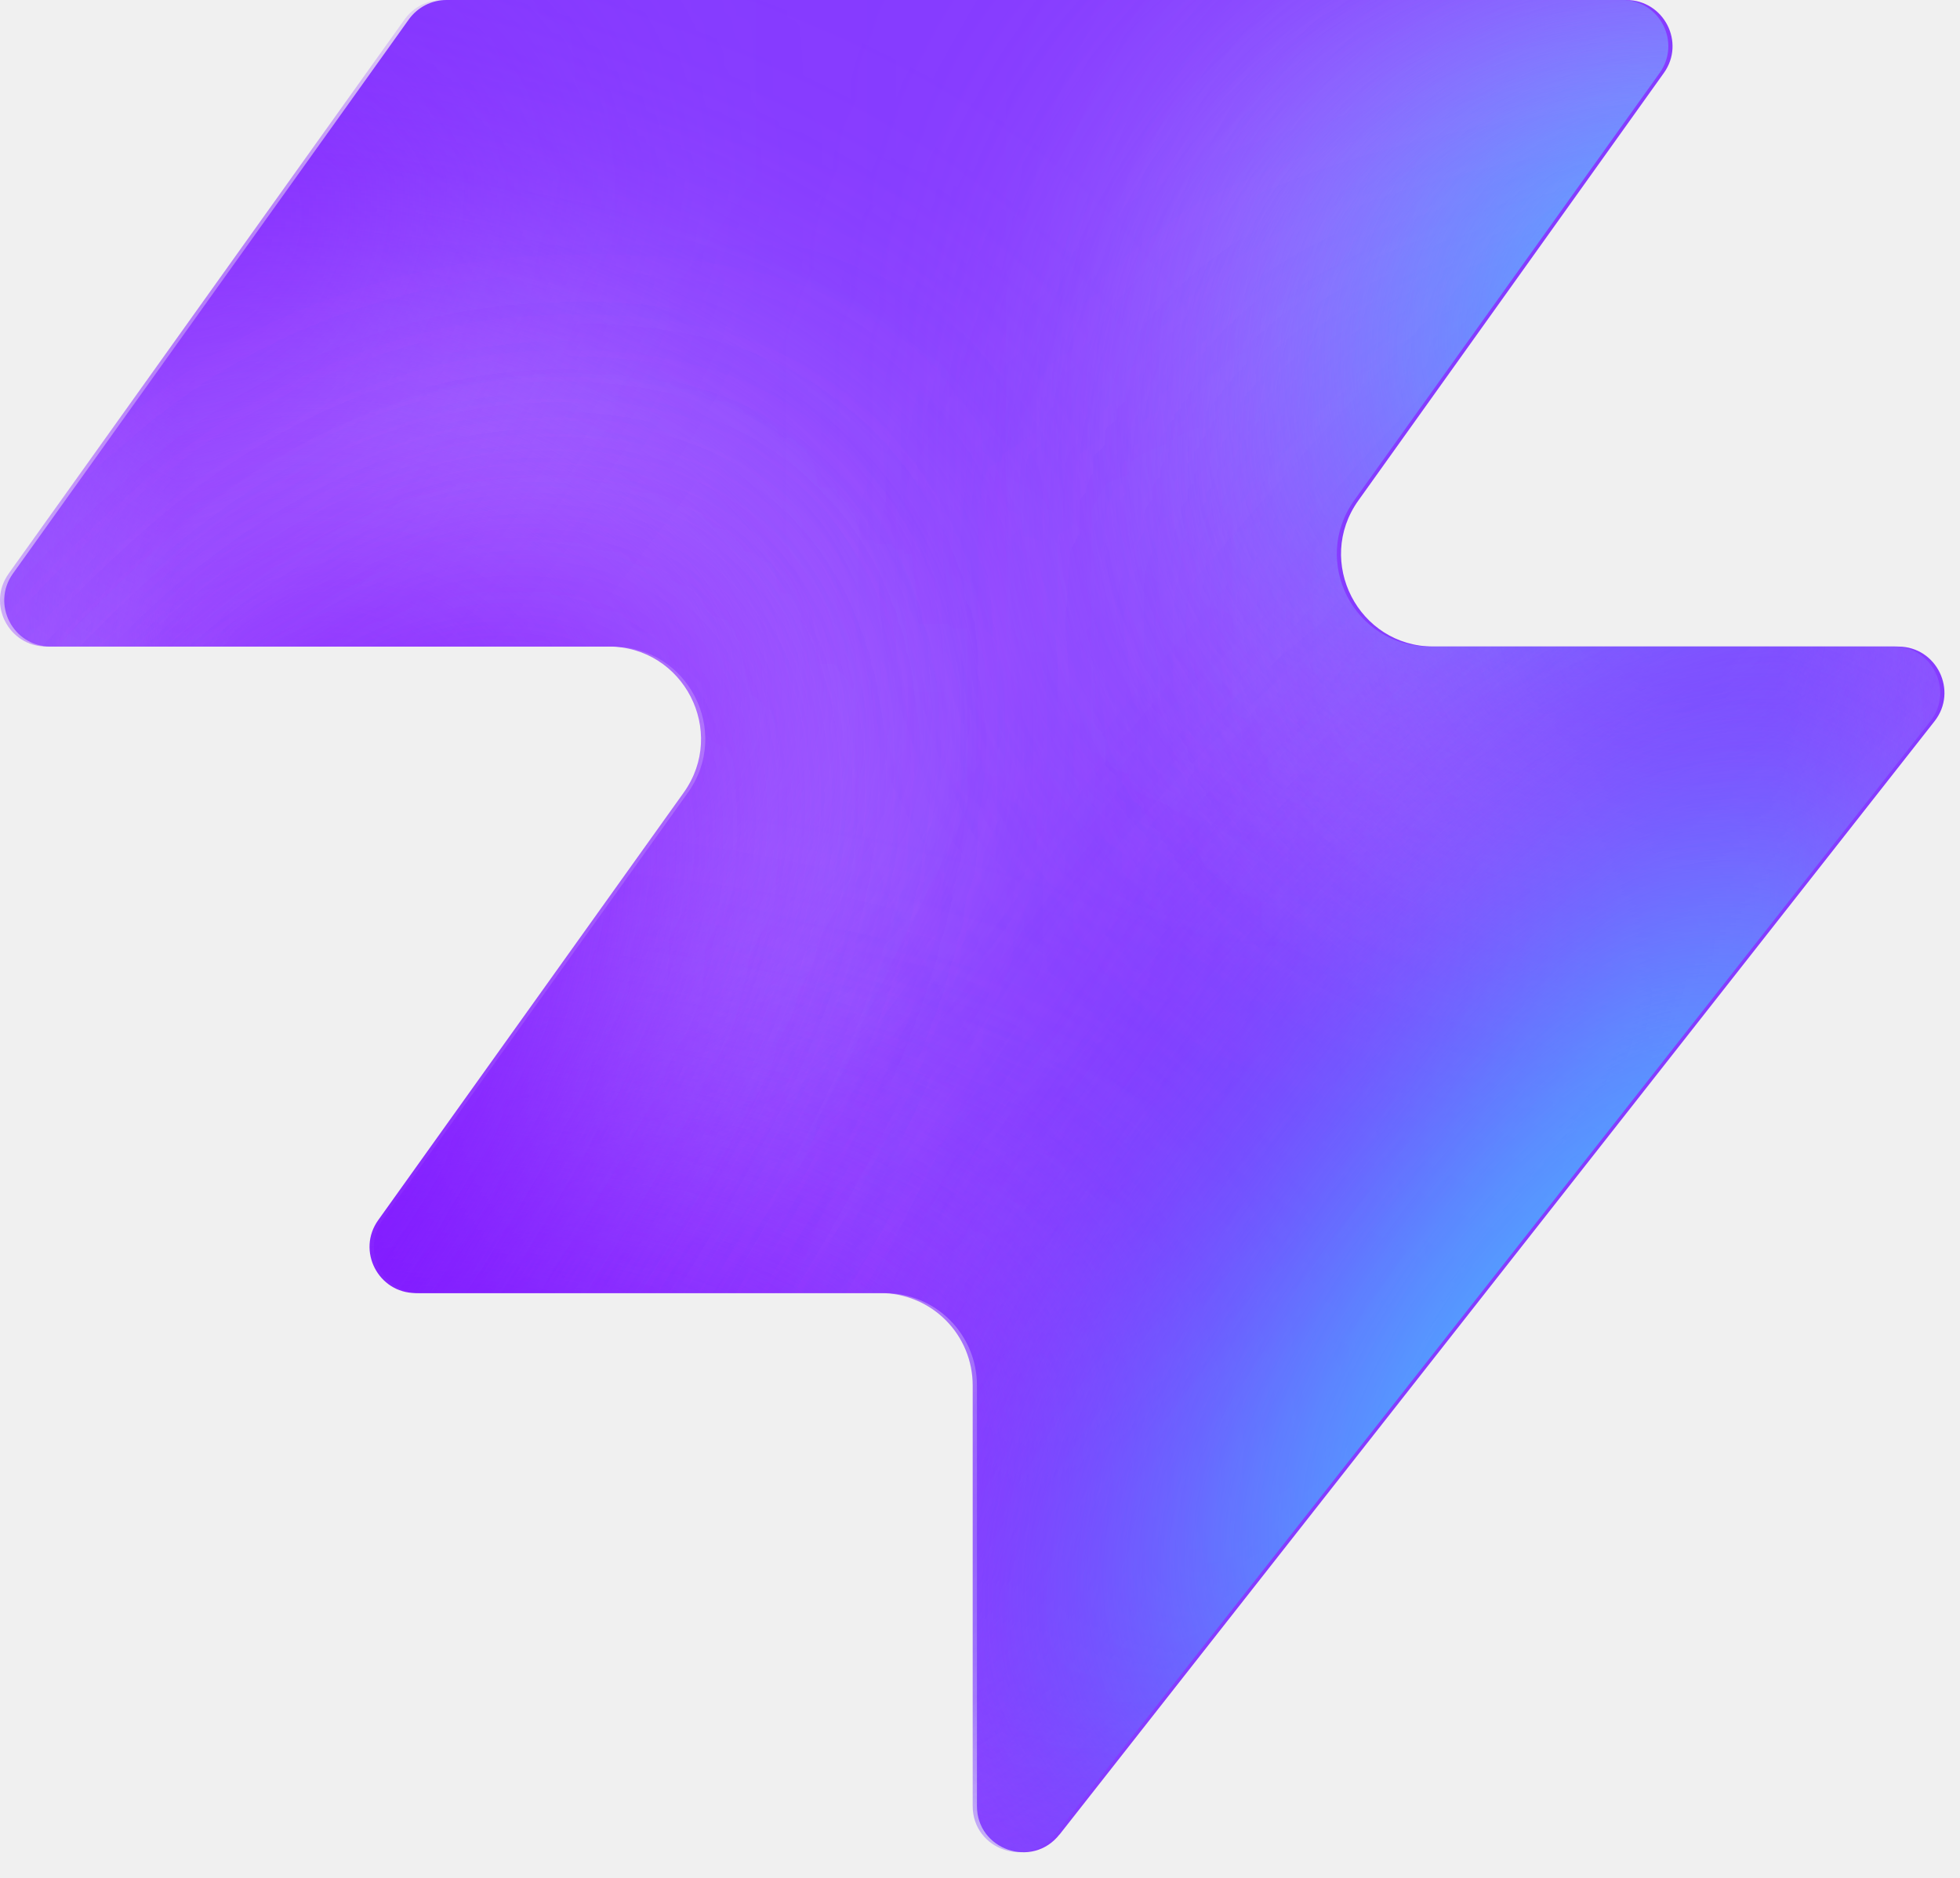
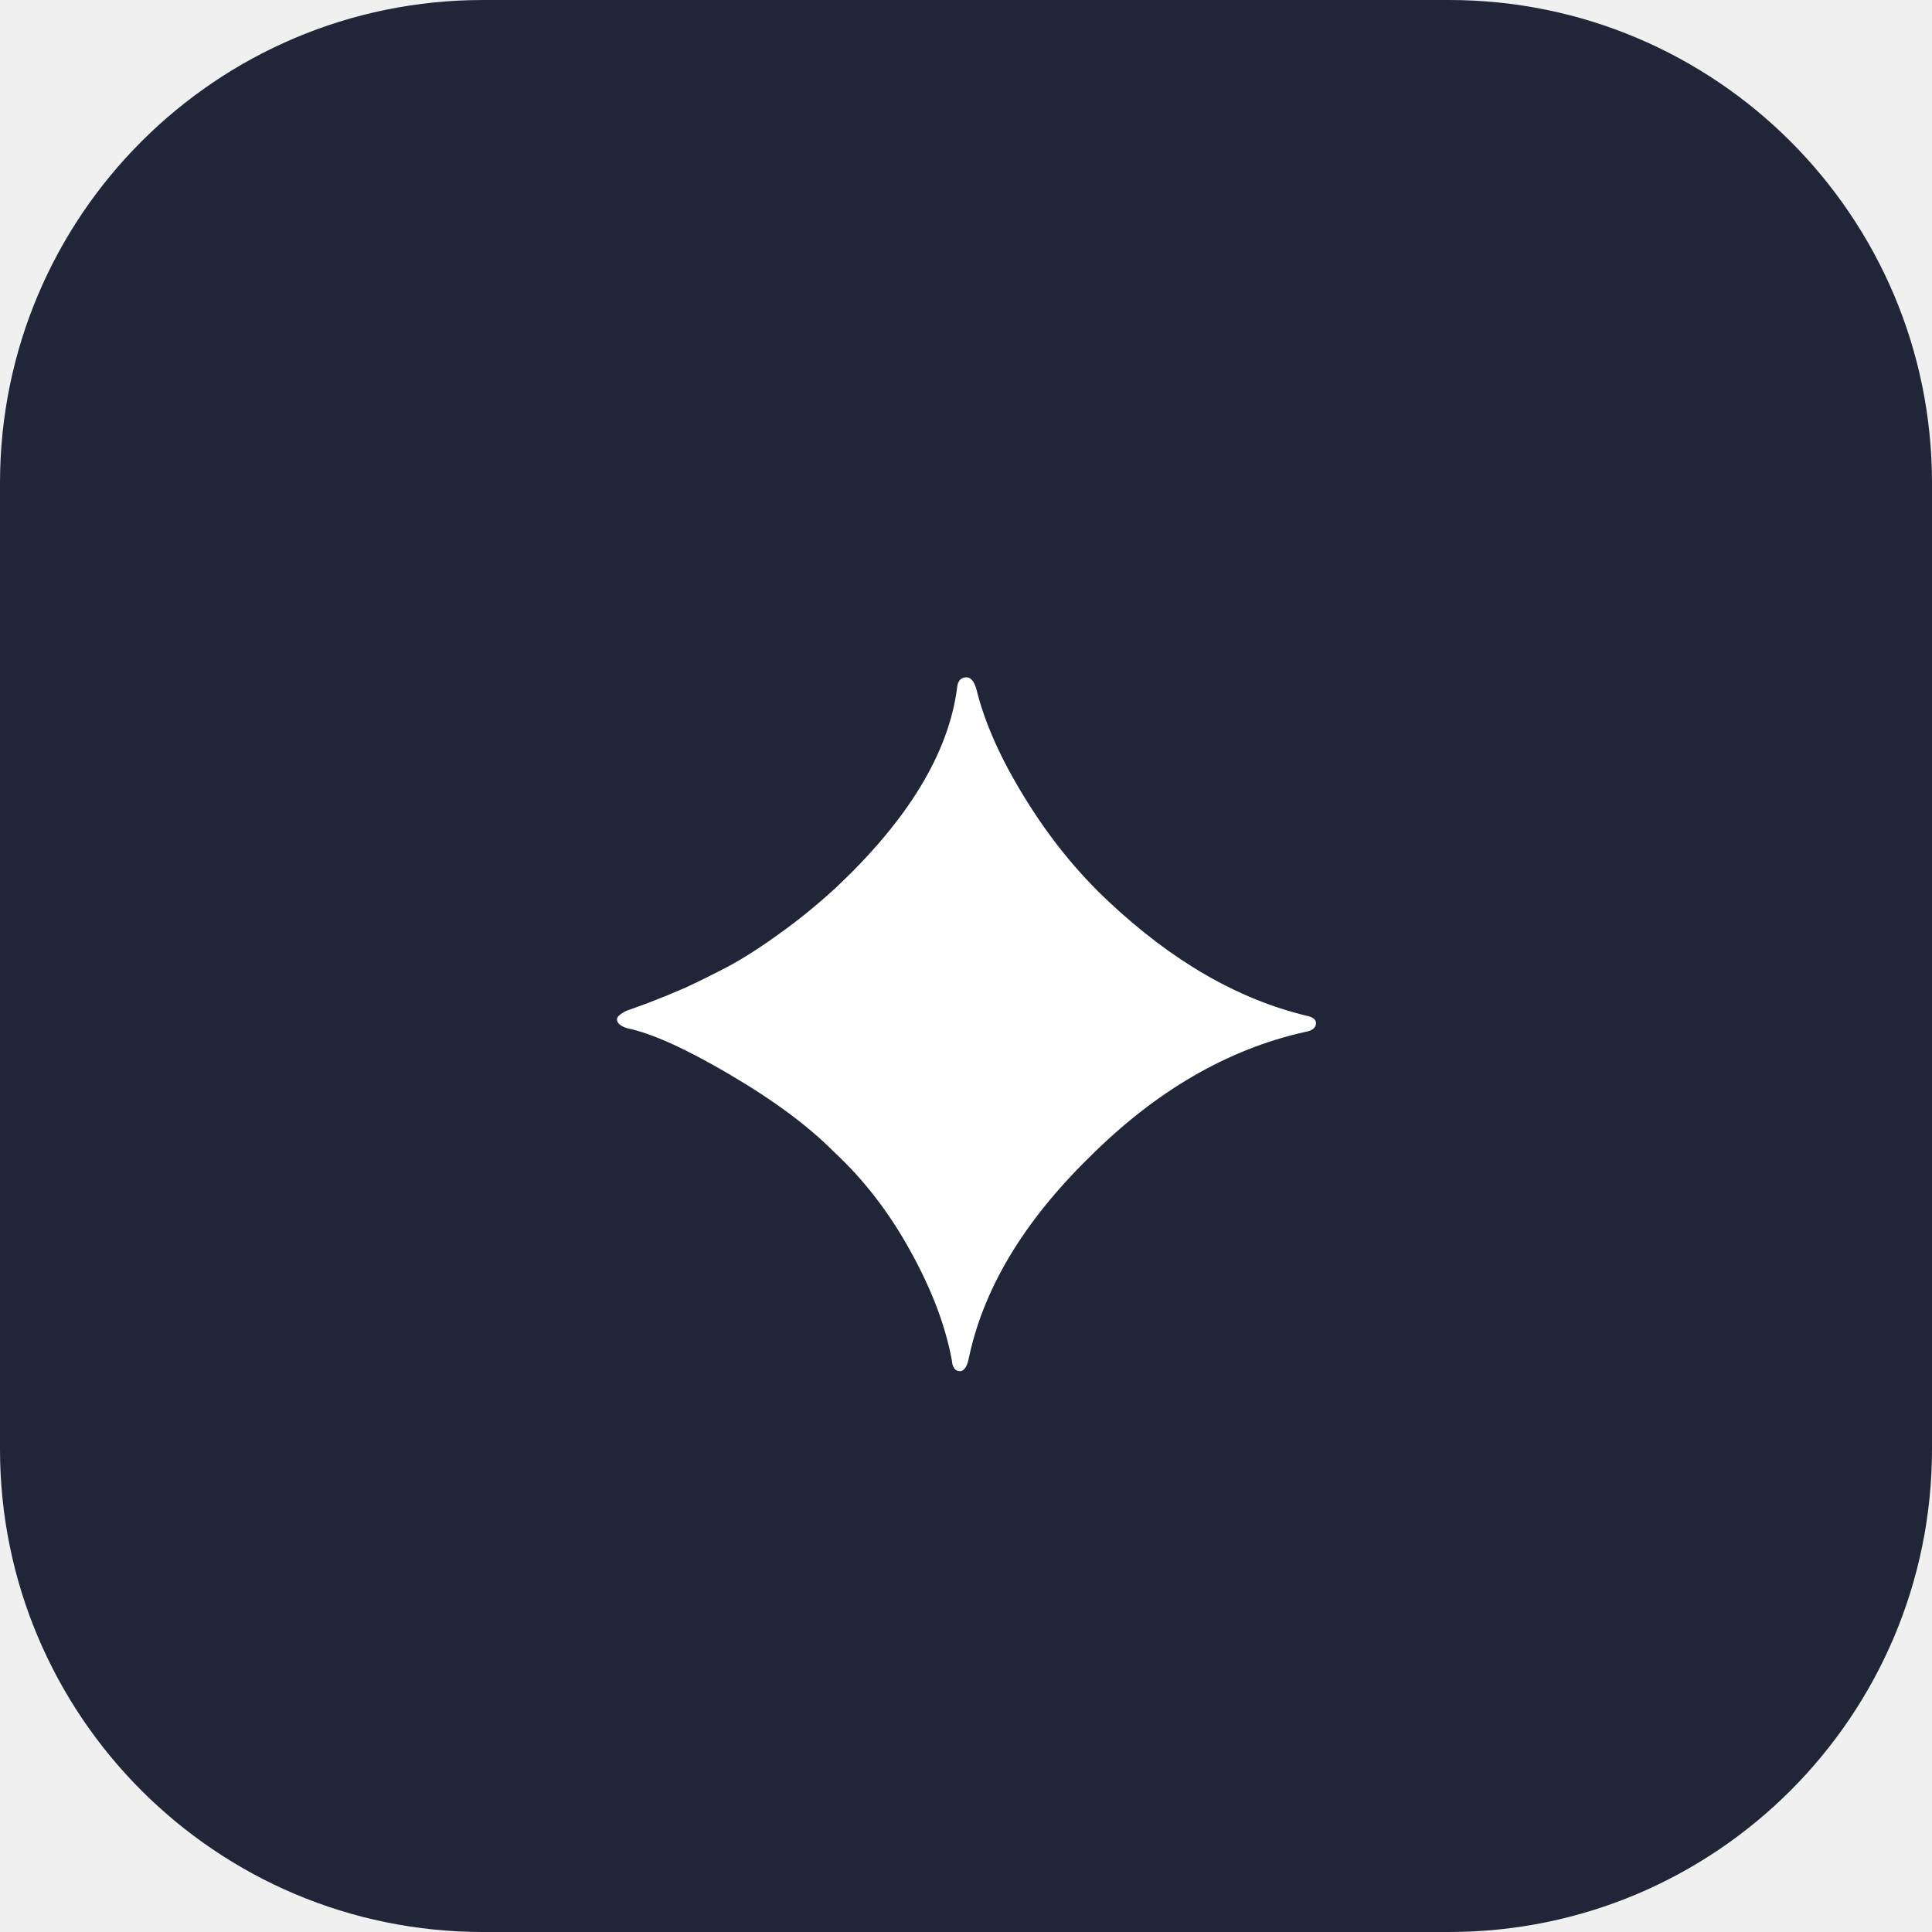
- <svg xmlns="http://www.w3.org/2000/svg" width="48" height="46" fill="none" viewBox="0 0 48 46">
-   <path fill="#863bff" d="M25.946 44.938c-.664.845-2.021.375-2.021-.698V33.937a2.26 2.26 0 0 0-2.262-2.262H10.287c-.92 0-1.456-1.04-.92-1.788l7.48-10.471c1.07-1.497 0-3.578-1.842-3.578H1.237c-.92 0-1.456-1.04-.92-1.788L10.013.474c.214-.297.556-.474.92-.474h28.894c.92 0 1.456 1.04.92 1.788l-7.48 10.471c-1.07 1.498 0 3.579 1.842 3.579h11.377c.943 0 1.473 1.088.89 1.83L25.947 44.94z" style="fill:#863bff;fill:color(display-p3 .525 .23 1);fill-opacity:1" />
-   <mask id="a" width="48" height="46" x="0" y="0" maskUnits="userSpaceOnUse" style="mask-type:alpha">
-     <path fill="#000" d="M25.842 44.938c-.664.844-2.021.375-2.021-.698V33.937a2.26 2.26 0 0 0-2.262-2.262H10.183c-.92 0-1.456-1.04-.92-1.788l7.48-10.471c1.07-1.498 0-3.579-1.842-3.579H1.133c-.92 0-1.456-1.04-.92-1.787L9.91.473c.214-.297.556-.474.92-.474h28.894c.92 0 1.456 1.04.92 1.788l-7.48 10.471c-1.07 1.498 0 3.578 1.842 3.578h11.377c.943 0 1.473 1.088.89 1.832L25.843 44.94z" style="fill:#000;fill-opacity:1" />
-   </mask>
-   <g mask="url(#a)">
-     <g filter="url(#b)">
-       <ellipse cx="5.508" cy="14.704" fill="#ede6ff" rx="5.508" ry="14.704" style="fill:#ede6ff;fill:color(display-p3 .927 .903 1);fill-opacity:1" transform="matrix(.00324 1 1 -.00324 -4.47 31.516)" />
-     </g>
-     <g filter="url(#c)">
-       <ellipse cx="10.399" cy="29.851" fill="#ede6ff" rx="10.399" ry="29.851" style="fill:#ede6ff;fill:color(display-p3 .927 .903 1);fill-opacity:1" transform="matrix(.00324 1 1 -.00324 -39.328 7.883)" />
-     </g>
-     <g filter="url(#d)">
-       <ellipse cx="5.508" cy="30.487" fill="#7e14ff" rx="5.508" ry="30.487" style="fill:#7e14ff;fill:color(display-p3 .492 .077 1);fill-opacity:1" transform="rotate(89.814 -25.913 -14.639)scale(1 -1)" />
-     </g>
-     <g filter="url(#e)">
-       <ellipse cx="5.508" cy="30.599" fill="#7e14ff" rx="5.508" ry="30.599" style="fill:#7e14ff;fill:color(display-p3 .492 .077 1);fill-opacity:1" transform="rotate(89.814 -32.644 -3.334)scale(1 -1)" />
-     </g>
-     <g filter="url(#f)">
-       <ellipse cx="5.508" cy="30.599" fill="#7e14ff" rx="5.508" ry="30.599" style="fill:#7e14ff;fill:color(display-p3 .492 .077 1);fill-opacity:1" transform="matrix(.00324 1 1 -.00324 -34.34 30.47)" />
-     </g>
-     <g filter="url(#g)">
-       <ellipse cx="14.072" cy="22.078" fill="#ede6ff" rx="14.072" ry="22.078" style="fill:#ede6ff;fill:color(display-p3 .927 .903 1);fill-opacity:1" transform="rotate(93.35 24.506 48.493)scale(-1 1)" />
-     </g>
-     <g filter="url(#h)">
-       <ellipse cx="3.47" cy="21.501" fill="#7e14ff" rx="3.47" ry="21.501" style="fill:#7e14ff;fill:color(display-p3 .492 .077 1);fill-opacity:1" transform="rotate(89.009 28.708 47.59)scale(-1 1)" />
-     </g>
-     <g filter="url(#i)">
-       <ellipse cx="3.47" cy="21.501" fill="#7e14ff" rx="3.47" ry="21.501" style="fill:#7e14ff;fill:color(display-p3 .492 .077 1);fill-opacity:1" transform="rotate(89.009 28.708 47.59)scale(-1 1)" />
-     </g>
-     <g filter="url(#j)">
-       <ellipse cx=".387" cy="8.972" fill="#7e14ff" rx="4.407" ry="29.108" style="fill:#7e14ff;fill:color(display-p3 .492 .077 1);fill-opacity:1" transform="rotate(39.51 .387 8.972)" />
-     </g>
-     <g filter="url(#k)">
-       <ellipse cx="47.523" cy="-6.092" fill="#7e14ff" rx="4.407" ry="29.108" style="fill:#7e14ff;fill:color(display-p3 .492 .077 1);fill-opacity:1" transform="rotate(37.892 47.523 -6.092)" />
-     </g>
-     <g filter="url(#l)">
-       <ellipse cx="41.412" cy="6.333" fill="#47bfff" rx="5.971" ry="9.665" style="fill:#47bfff;fill:color(display-p3 .28 .748 1);fill-opacity:1" transform="rotate(37.892 41.412 6.333)" />
-     </g>
-     <g filter="url(#m)">
-       <ellipse cx="-1.879" cy="38.332" fill="#7e14ff" rx="4.407" ry="29.108" style="fill:#7e14ff;fill:color(display-p3 .492 .077 1);fill-opacity:1" transform="rotate(37.892 -1.88 38.332)" />
-     </g>
-     <g filter="url(#n)">
-       <ellipse cx="-1.879" cy="38.332" fill="#7e14ff" rx="4.407" ry="29.108" style="fill:#7e14ff;fill:color(display-p3 .492 .077 1);fill-opacity:1" transform="rotate(37.892 -1.88 38.332)" />
-     </g>
-     <g filter="url(#o)">
-       <ellipse cx="35.651" cy="29.907" fill="#7e14ff" rx="4.407" ry="29.108" style="fill:#7e14ff;fill:color(display-p3 .492 .077 1);fill-opacity:1" transform="rotate(37.892 35.651 29.907)" />
-     </g>
-     <g filter="url(#p)">
-       <ellipse cx="38.418" cy="32.4" fill="#47bfff" rx="5.971" ry="15.297" style="fill:#47bfff;fill:color(display-p3 .28 .748 1);fill-opacity:1" transform="rotate(37.892 38.418 32.4)" />
-     </g>
-   </g>
-   <defs>
-     <filter id="b" width="60.045" height="41.654" x="-19.77" y="16.149" color-interpolation-filters="sRGB" filterUnits="userSpaceOnUse">
-       <feFlood flood-opacity="0" result="BackgroundImageFix" />
-       <feBlend in="SourceGraphic" in2="BackgroundImageFix" result="shape" />
-       <feGaussianBlur result="effect1_foregroundBlur_2002_17158" stdDeviation="7.659" />
-     </filter>
-     <filter id="c" width="90.34" height="51.437" x="-54.613" y="-7.533" color-interpolation-filters="sRGB" filterUnits="userSpaceOnUse">
-       <feFlood flood-opacity="0" result="BackgroundImageFix" />
-       <feBlend in="SourceGraphic" in2="BackgroundImageFix" result="shape" />
-       <feGaussianBlur result="effect1_foregroundBlur_2002_17158" stdDeviation="7.659" />
-     </filter>
-     <filter id="d" width="79.355" height="29.4" x="-49.64" y="2.03" color-interpolation-filters="sRGB" filterUnits="userSpaceOnUse">
-       <feFlood flood-opacity="0" result="BackgroundImageFix" />
-       <feBlend in="SourceGraphic" in2="BackgroundImageFix" result="shape" />
-       <feGaussianBlur result="effect1_foregroundBlur_2002_17158" stdDeviation="4.596" />
-     </filter>
-     <filter id="e" width="79.579" height="29.4" x="-45.045" y="20.029" color-interpolation-filters="sRGB" filterUnits="userSpaceOnUse">
-       <feFlood flood-opacity="0" result="BackgroundImageFix" />
-       <feBlend in="SourceGraphic" in2="BackgroundImageFix" result="shape" />
-       <feGaussianBlur result="effect1_foregroundBlur_2002_17158" stdDeviation="4.596" />
-     </filter>
-     <filter id="f" width="79.579" height="29.4" x="-43.513" y="21.178" color-interpolation-filters="sRGB" filterUnits="userSpaceOnUse">
-       <feFlood flood-opacity="0" result="BackgroundImageFix" />
-       <feBlend in="SourceGraphic" in2="BackgroundImageFix" result="shape" />
-       <feGaussianBlur result="effect1_foregroundBlur_2002_17158" stdDeviation="4.596" />
-     </filter>
-     <filter id="g" width="74.749" height="58.852" x="15.756" y="-17.901" color-interpolation-filters="sRGB" filterUnits="userSpaceOnUse">
-       <feFlood flood-opacity="0" result="BackgroundImageFix" />
-       <feBlend in="SourceGraphic" in2="BackgroundImageFix" result="shape" />
-       <feGaussianBlur result="effect1_foregroundBlur_2002_17158" stdDeviation="7.659" />
-     </filter>
-     <filter id="h" width="61.377" height="25.362" x="23.548" y="2.284" color-interpolation-filters="sRGB" filterUnits="userSpaceOnUse">
-       <feFlood flood-opacity="0" result="BackgroundImageFix" />
-       <feBlend in="SourceGraphic" in2="BackgroundImageFix" result="shape" />
-       <feGaussianBlur result="effect1_foregroundBlur_2002_17158" stdDeviation="4.596" />
-     </filter>
-     <filter id="i" width="61.377" height="25.362" x="23.548" y="2.284" color-interpolation-filters="sRGB" filterUnits="userSpaceOnUse">
-       <feFlood flood-opacity="0" result="BackgroundImageFix" />
-       <feBlend in="SourceGraphic" in2="BackgroundImageFix" result="shape" />
-       <feGaussianBlur result="effect1_foregroundBlur_2002_17158" stdDeviation="4.596" />
-     </filter>
-     <filter id="j" width="56.045" height="63.649" x="-27.636" y="-22.853" color-interpolation-filters="sRGB" filterUnits="userSpaceOnUse">
-       <feFlood flood-opacity="0" result="BackgroundImageFix" />
-       <feBlend in="SourceGraphic" in2="BackgroundImageFix" result="shape" />
-       <feGaussianBlur result="effect1_foregroundBlur_2002_17158" stdDeviation="4.596" />
-     </filter>
-     <filter id="k" width="54.814" height="64.646" x="20.116" y="-38.415" color-interpolation-filters="sRGB" filterUnits="userSpaceOnUse">
-       <feFlood flood-opacity="0" result="BackgroundImageFix" />
-       <feBlend in="SourceGraphic" in2="BackgroundImageFix" result="shape" />
-       <feGaussianBlur result="effect1_foregroundBlur_2002_17158" stdDeviation="4.596" />
-     </filter>
-     <filter id="l" width="33.541" height="35.313" x="24.641" y="-11.323" color-interpolation-filters="sRGB" filterUnits="userSpaceOnUse">
-       <feFlood flood-opacity="0" result="BackgroundImageFix" />
-       <feBlend in="SourceGraphic" in2="BackgroundImageFix" result="shape" />
-       <feGaussianBlur result="effect1_foregroundBlur_2002_17158" stdDeviation="4.596" />
-     </filter>
-     <filter id="m" width="54.814" height="64.646" x="-29.286" y="6.009" color-interpolation-filters="sRGB" filterUnits="userSpaceOnUse">
-       <feFlood flood-opacity="0" result="BackgroundImageFix" />
-       <feBlend in="SourceGraphic" in2="BackgroundImageFix" result="shape" />
-       <feGaussianBlur result="effect1_foregroundBlur_2002_17158" stdDeviation="4.596" />
-     </filter>
-     <filter id="n" width="54.814" height="64.646" x="-29.286" y="6.009" color-interpolation-filters="sRGB" filterUnits="userSpaceOnUse">
-       <feFlood flood-opacity="0" result="BackgroundImageFix" />
-       <feBlend in="SourceGraphic" in2="BackgroundImageFix" result="shape" />
-       <feGaussianBlur result="effect1_foregroundBlur_2002_17158" stdDeviation="4.596" />
-     </filter>
-     <filter id="o" width="54.814" height="64.646" x="8.244" y="-2.416" color-interpolation-filters="sRGB" filterUnits="userSpaceOnUse">
-       <feFlood flood-opacity="0" result="BackgroundImageFix" />
-       <feBlend in="SourceGraphic" in2="BackgroundImageFix" result="shape" />
-       <feGaussianBlur result="effect1_foregroundBlur_2002_17158" stdDeviation="4.596" />
-     </filter>
-     <filter id="p" width="39.409" height="43.623" x="18.713" y="10.588" color-interpolation-filters="sRGB" filterUnits="userSpaceOnUse">
-       <feFlood flood-opacity="0" result="BackgroundImageFix" />
-       <feBlend in="SourceGraphic" in2="BackgroundImageFix" result="shape" />
-       <feGaussianBlur result="effect1_foregroundBlur_2002_17158" stdDeviation="4.596" />
-     </filter>
-   </defs>
+ <svg xmlns="http://www.w3.org/2000/svg" viewBox="0 0 64 64">
+   <rect width="64" height="64" rx="16" fill="#202638" />
+   <text x="32" y="45" font-size="32" text-anchor="middle" fill="#ffffff" font-family="Georgia, serif">✦</text>
</svg>
